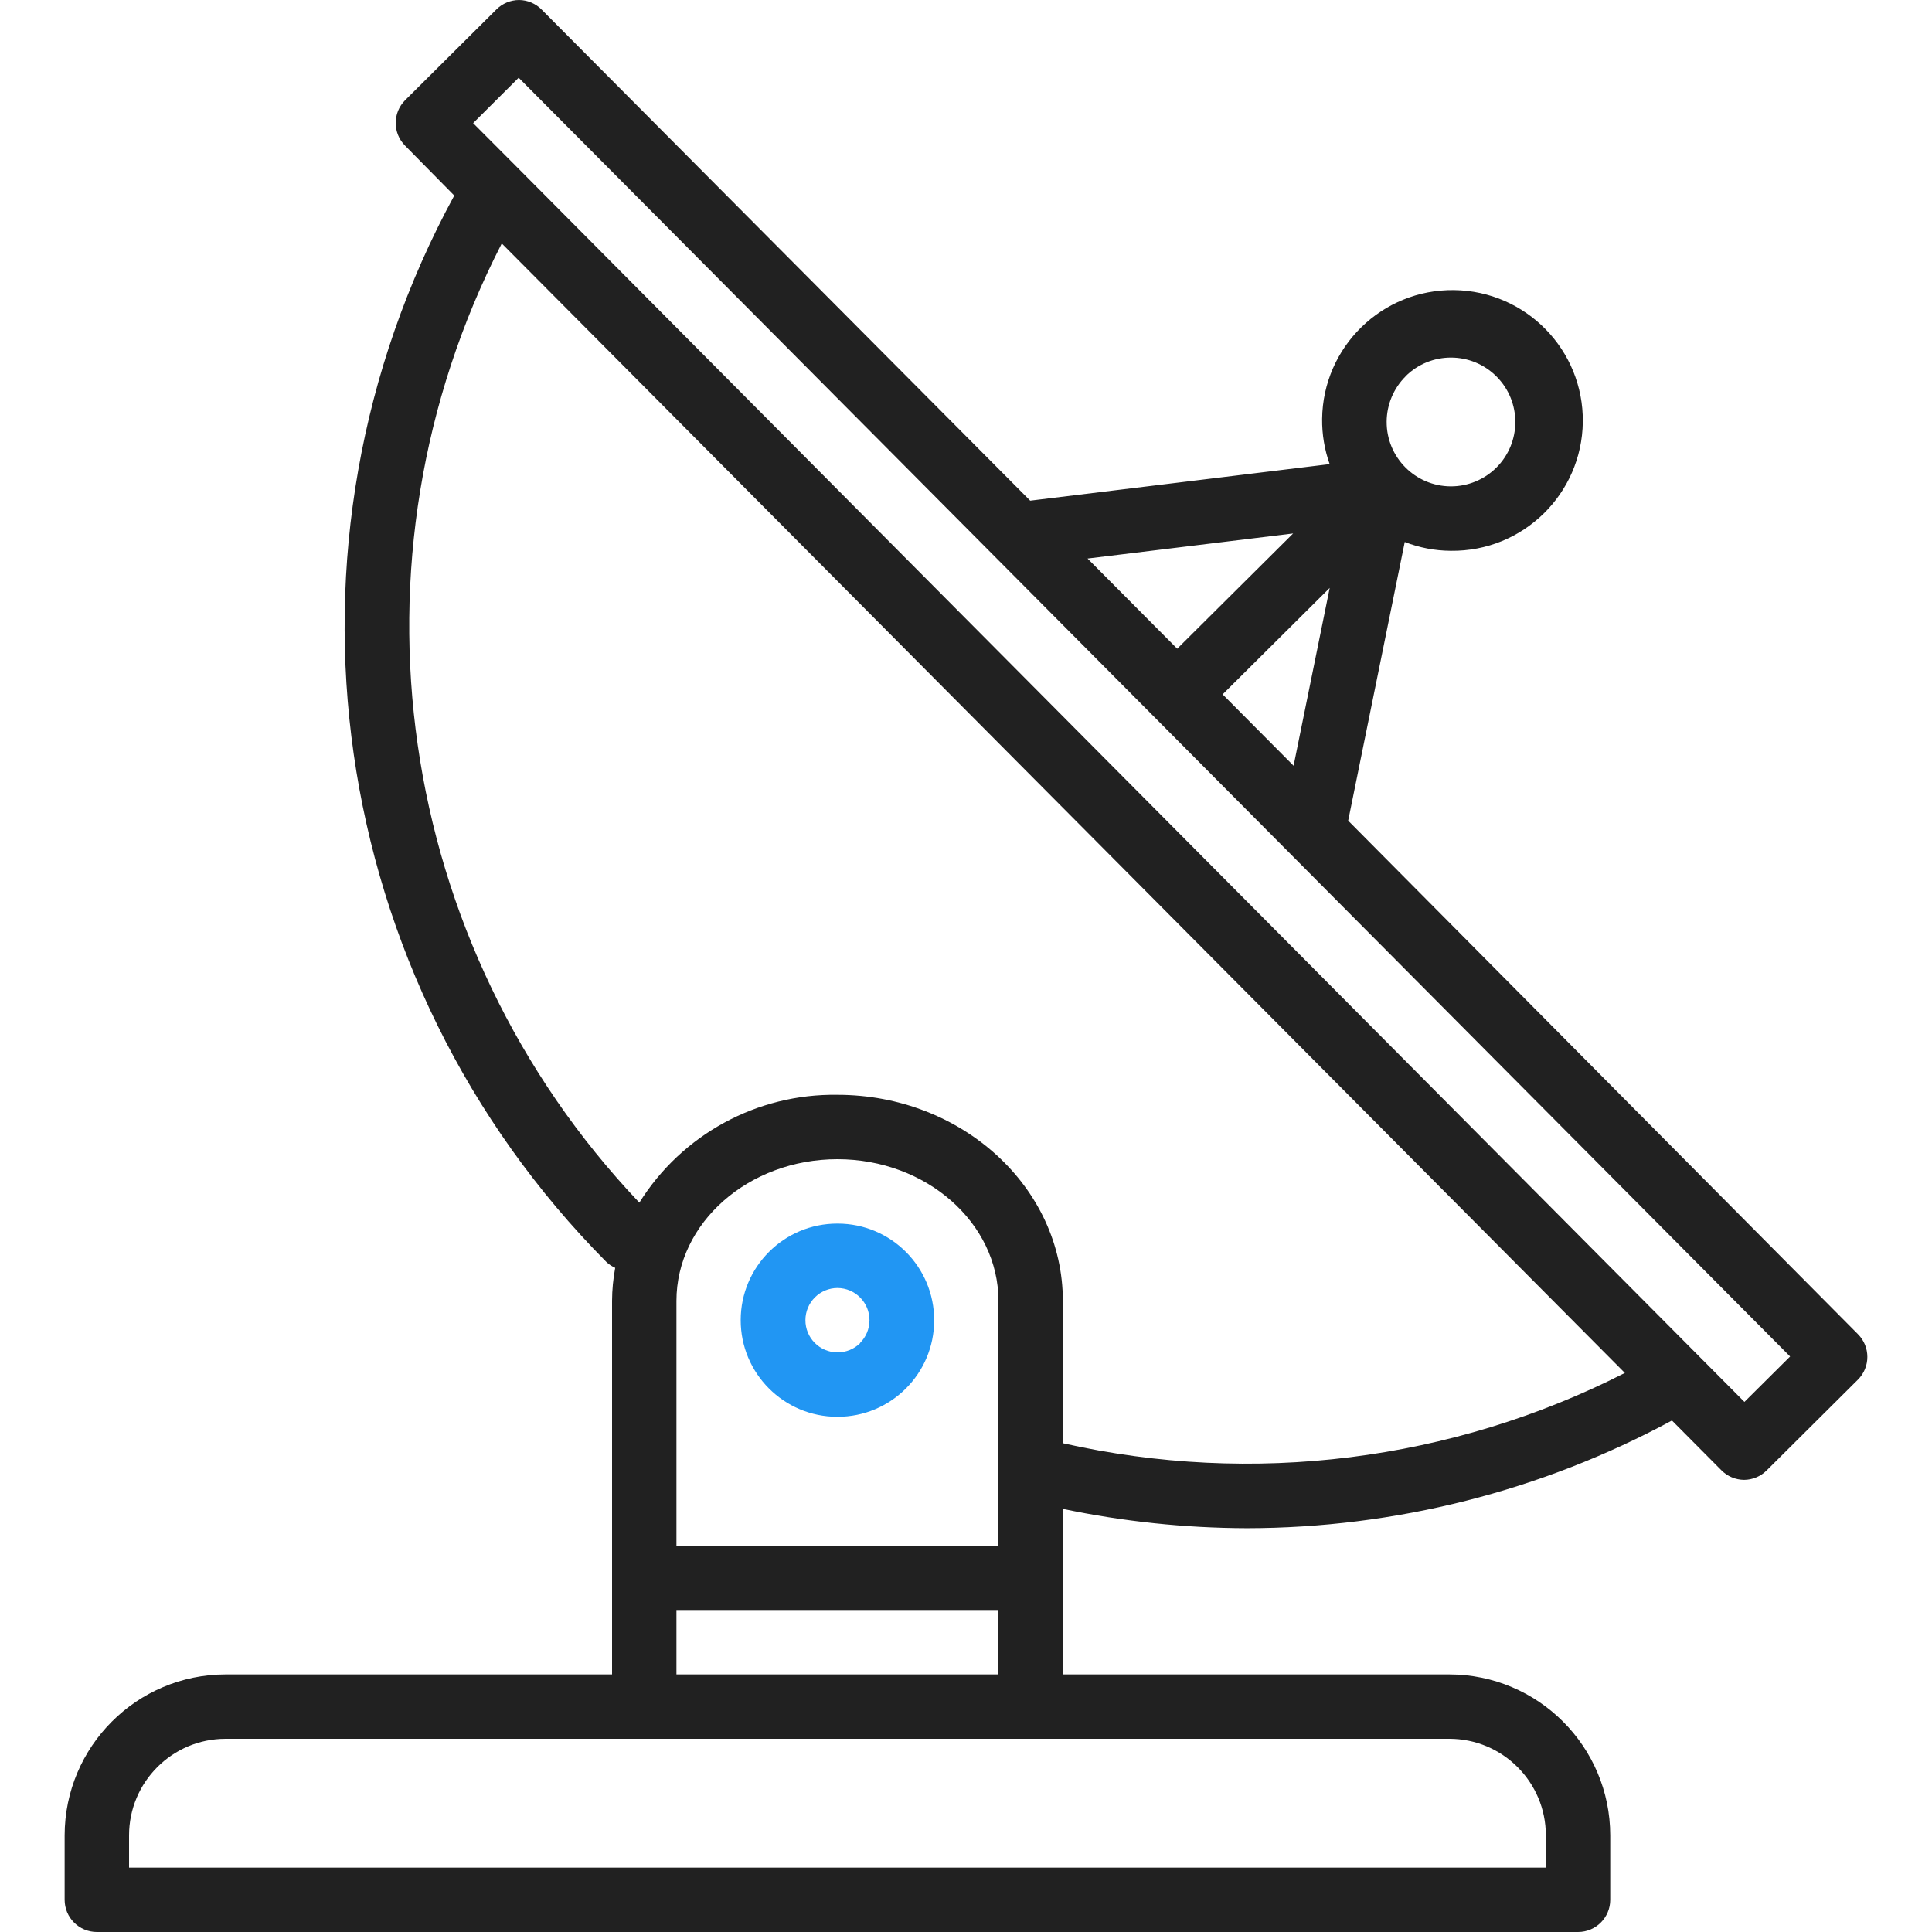
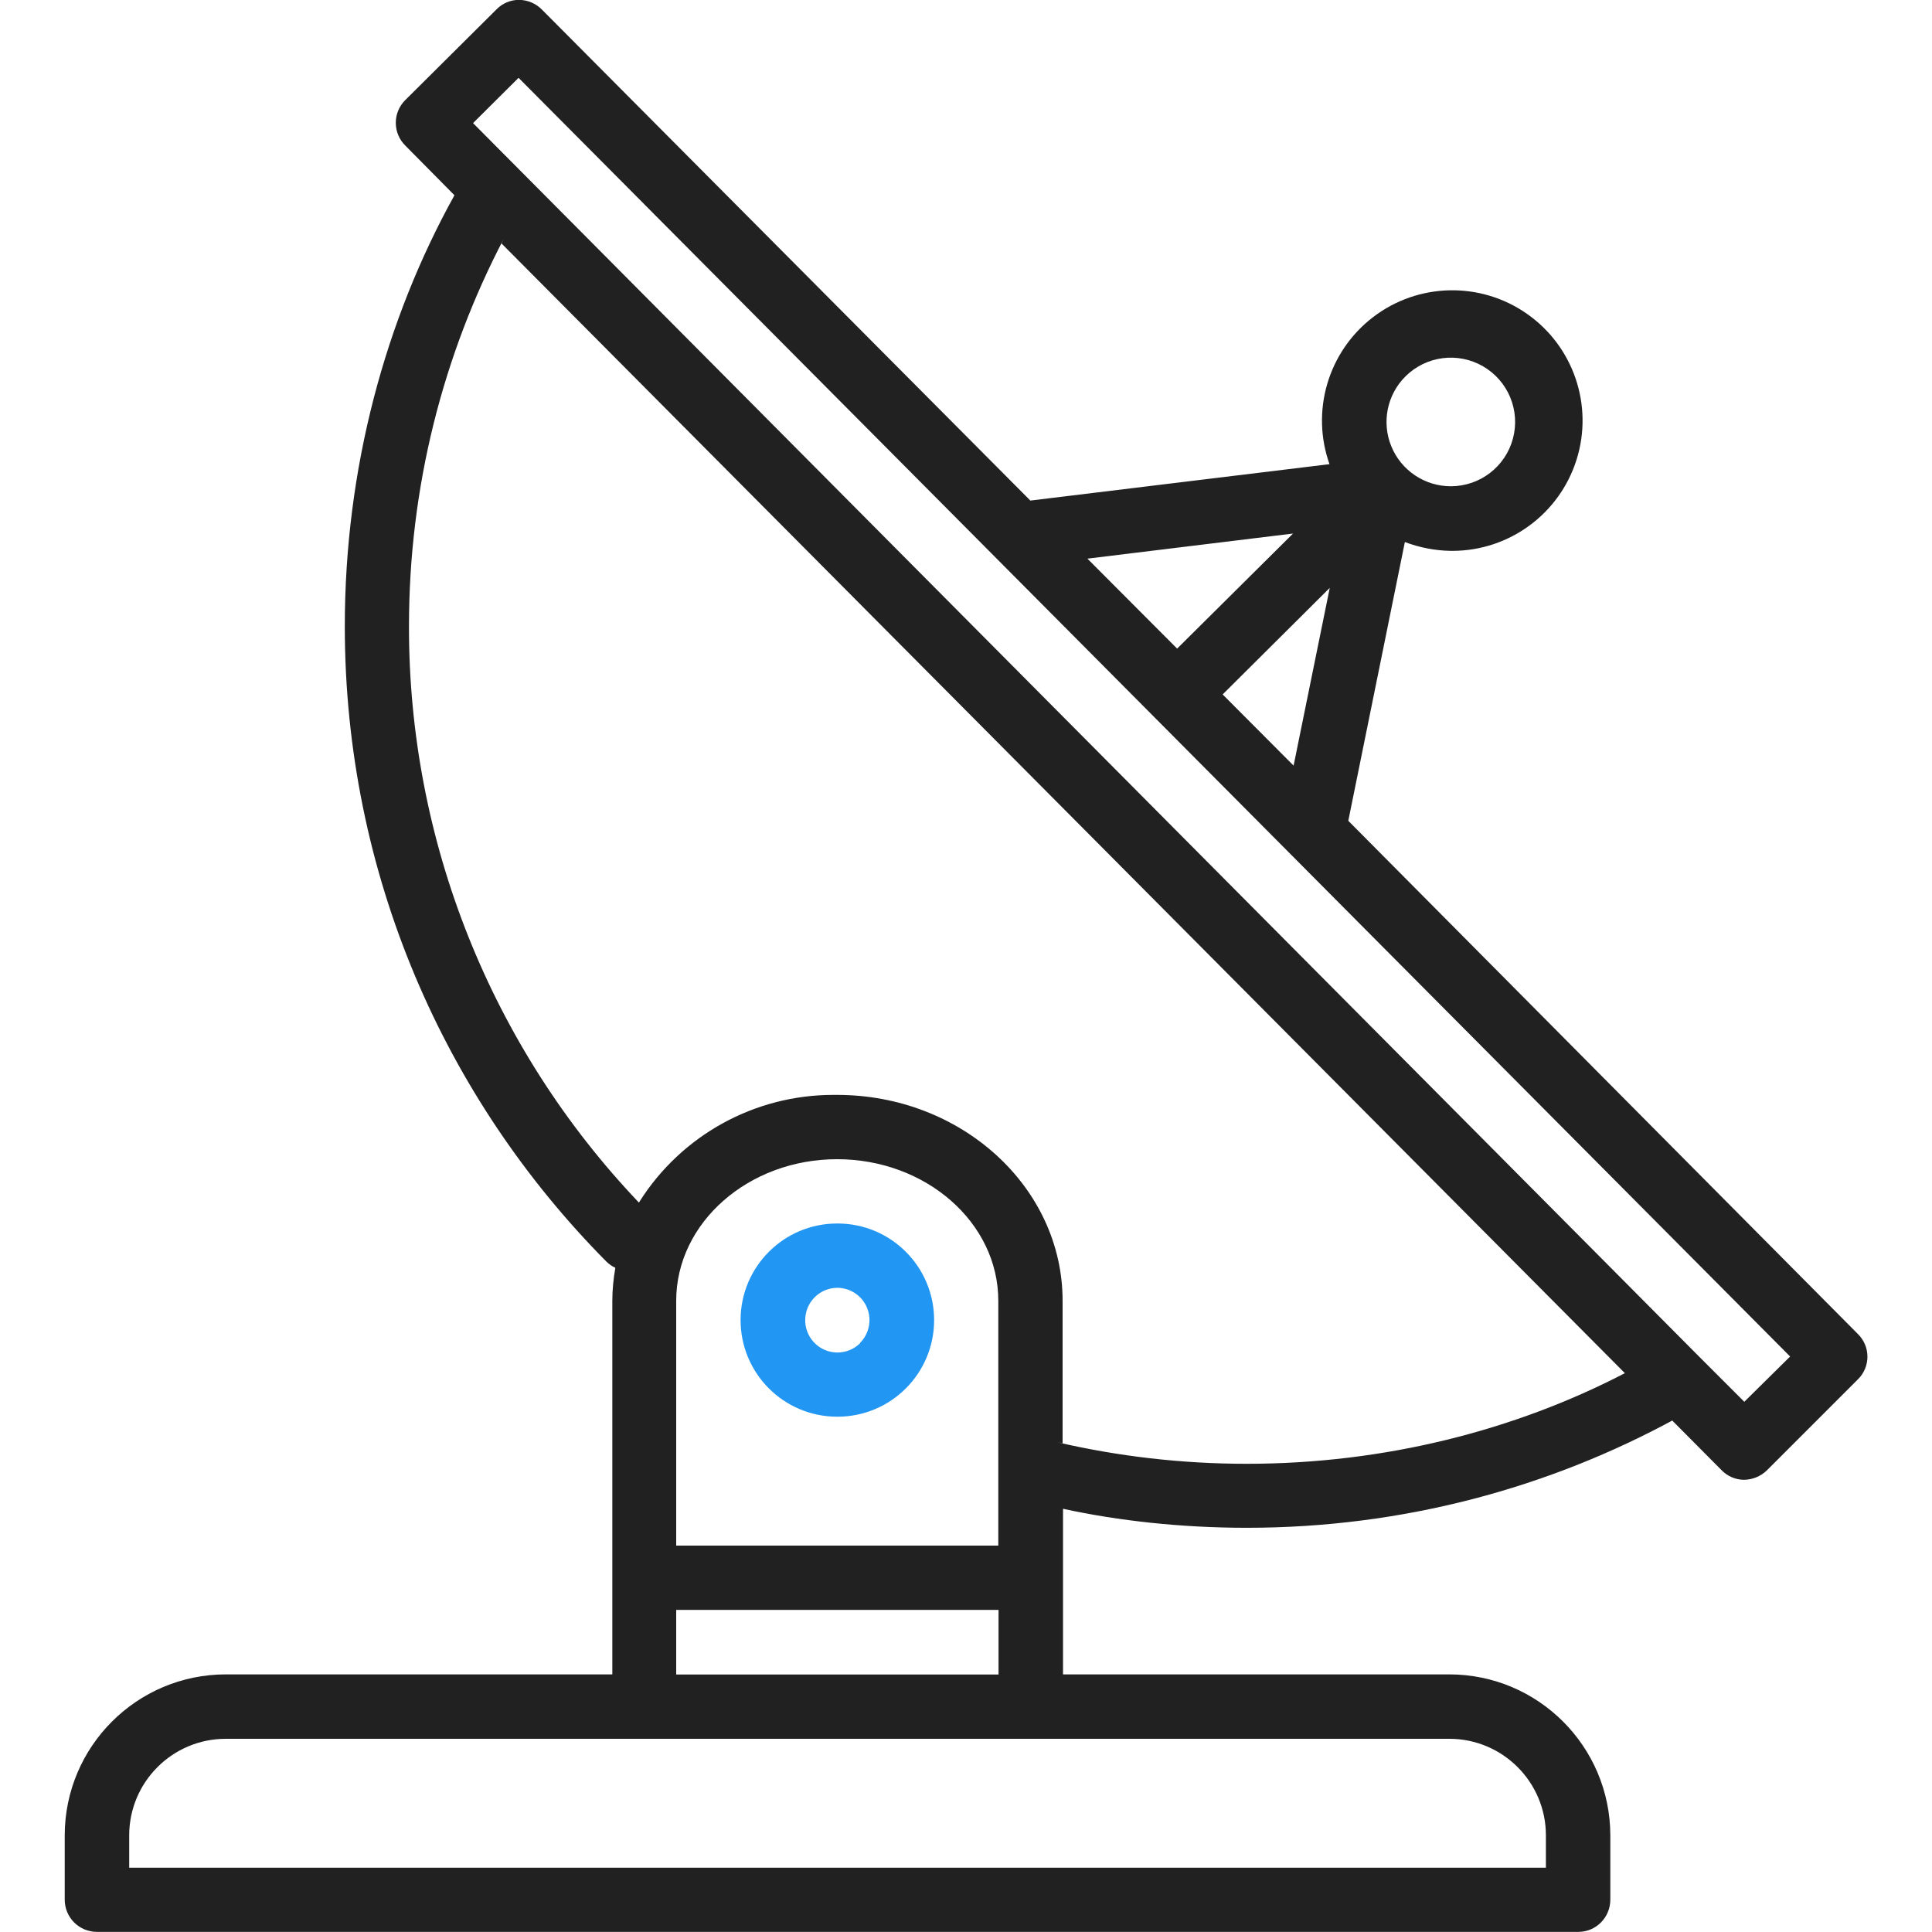
- <svg xmlns="http://www.w3.org/2000/svg" width="70" height="70" viewBox="0 0 70 70" fill="none">
-   <path d="M67.316 48.339L48.847 29.734L50.897 19.637C51.426 19.844 51.988 19.952 52.556 19.956H52.57C55.178 19.987 57.317 17.897 57.348 15.289C57.379 12.681 55.289 10.542 52.681 10.511C50.073 10.48 47.934 12.569 47.903 15.178C47.897 15.736 47.989 16.291 48.176 16.816L37.326 18.14L19.628 0.35C19.41 0.128 19.114 0.002 18.804 0C18.498 0.002 18.204 0.124 17.987 0.34L14.679 3.63C14.223 4.085 14.223 4.824 14.679 5.279L16.459 7.085C9.562 19.768 11.802 35.474 21.97 45.723C22.064 45.812 22.172 45.884 22.29 45.936C22.216 46.331 22.178 46.732 22.176 47.133V60.667H8.176C4.956 60.67 2.346 63.28 2.342 66.5V68.833C2.342 69.478 2.865 70 3.509 70H57.176C57.82 70 58.342 69.478 58.342 68.833V66.5C58.339 63.28 55.729 60.67 52.509 60.667H38.509V54.669C40.702 55.129 42.937 55.363 45.178 55.369C50.555 55.363 55.846 54.023 60.578 51.468L62.367 53.268C62.584 53.489 62.881 53.615 63.191 53.618C63.497 53.616 63.791 53.494 64.008 53.278L67.316 49.988C67.772 49.533 67.772 48.794 67.316 48.339ZM50.925 13.635C51.838 12.726 53.316 12.73 54.224 13.644C55.133 14.557 55.129 16.035 54.215 16.944C53.778 17.378 53.186 17.623 52.569 17.622H52.562C51.274 17.616 50.234 16.566 50.241 15.277C50.245 14.66 50.492 14.07 50.929 13.635H50.925ZM48.178 21.301L46.869 27.744L44.298 25.158L48.178 21.301ZM46.853 19.328L42.653 23.504L39.404 20.237L46.853 19.328ZM52.509 63C54.442 63 56.009 64.567 56.009 66.5V67.667H4.676V66.5C4.676 64.567 6.243 63 8.176 63H52.509ZM36.176 58.333V60.667H24.509V58.333H36.176ZM24.509 56V47.133C24.509 44.303 27.126 42 30.342 42C33.559 42 36.176 44.303 36.176 47.133V56H24.509ZM38.509 52.29V47.133C38.509 43.016 34.846 39.667 30.342 39.667C27.431 39.622 24.708 41.104 23.165 43.574C14.289 34.225 12.29 20.288 18.18 8.821L58.872 49.745C52.589 52.942 45.386 53.842 38.509 52.29ZM63.204 50.794L61.56 49.141L18.792 6.116L17.142 4.461L18.792 2.816L36.15 20.272C36.158 20.272 36.163 20.287 36.171 20.293L64.859 49.149L63.204 50.794Z" fill="#212121" />
-   <path d="M30.353 44.333H30.342C28.409 44.33 26.84 45.895 26.837 47.828C26.834 49.761 28.399 51.33 30.332 51.333H30.342C32.275 51.336 33.845 49.772 33.847 47.839C33.85 45.906 32.286 44.336 30.353 44.333ZM31.169 48.66C30.95 48.879 30.652 49.001 30.342 49C29.698 48.997 29.178 48.472 29.182 47.827C29.183 47.519 29.307 47.224 29.526 47.006C29.743 46.79 30.036 46.668 30.342 46.667C30.987 46.67 31.506 47.195 31.503 47.839C31.501 48.148 31.378 48.443 31.159 48.66H31.169Z" fill="#2196F3" />
+ <svg xmlns="http://www.w3.org/2000/svg" width="32" height="32">
+   <path fill="#212121" d="m30.775 22.098-8.443-8.503.937-4.617c.242.091.498.142.759.146h.027a2.158 2.158 0 1 0-2.029-1.421l-.005-.015-4.955.603L8.975.158a.537.537 0 0 0-.379-.16.517.517 0 0 0-.37.155L6.713 1.657a.53.53 0 0 0 0 .754l.814.823c-1.143 2.062-1.816 4.522-1.816 7.14 0 4.106 1.656 7.824 4.336 10.525l-.001-.001a.531.531 0 0 0 .146.101c-.032.183-.05.366-.05.549v6.185h-6.4a2.67 2.67 0 0 0-2.67 2.665v1.065c0 .297.238.535.535.535h24.535c.293 0 .53-.238.53-.535v-1.065a2.67 2.67 0 0 0-2.665-2.665h-6.4V24.99c.915.2 1.966.315 3.043.315 2.581 0 5.008-.659 7.123-1.817l-.077.039.818.823a.52.52 0 0 0 .375.16.555.555 0 0 0 .375-.155l1.509-1.509a.525.525 0 0 0 0-.75zM23.278 6.235a1.065 1.065 0 1 1 .754 1.819h-.002a1.065 1.065 0 0 1-.747-1.824zm-1.253 3.502-.599 2.944-1.175-1.179 1.774-1.765zm-.608-.9-1.92 1.906-1.486-1.49 3.406-.416zM24.005 28.8a1.6 1.6 0 0 1 1.6 1.6v.535H2.14V30.4a1.6 1.6 0 0 1 1.6-1.6h20.261zm-7.466-2.135v1.07H11.2v-1.07h5.335zM11.2 25.6v-4.055c0-1.294 1.198-2.345 2.665-2.345 1.472 0 2.67 1.051 2.67 2.345V25.6H11.2zm6.4-1.696v-2.359c0-1.879-1.673-3.41-3.735-3.41h-.062a3.796 3.796 0 0 0-3.211 1.768l-.009.016a13.814 13.814 0 0 1-3.809-9.548c0-2.314.567-4.496 1.569-6.415l-.036.077 18.606 18.711c-1.822.946-3.978 1.501-6.264 1.501-1.08 0-2.132-.124-3.141-.358l.093.018zm11.291-.686-.754-.754L7.835 2.039l.754-.75L29.65 22.468l-.759.75z" />
+   <path fill="#2196f3" d="M13.874 20.265h-.005a1.6 1.6 0 0 0-.005 3.2h.007a1.6 1.6 0 0 0 .002-3.2zm.375 1.98a.534.534 0 0 1-.912-.38c0-.296.238-.533.532-.535a.535.535 0 0 1 .375.914z" />
</svg>
